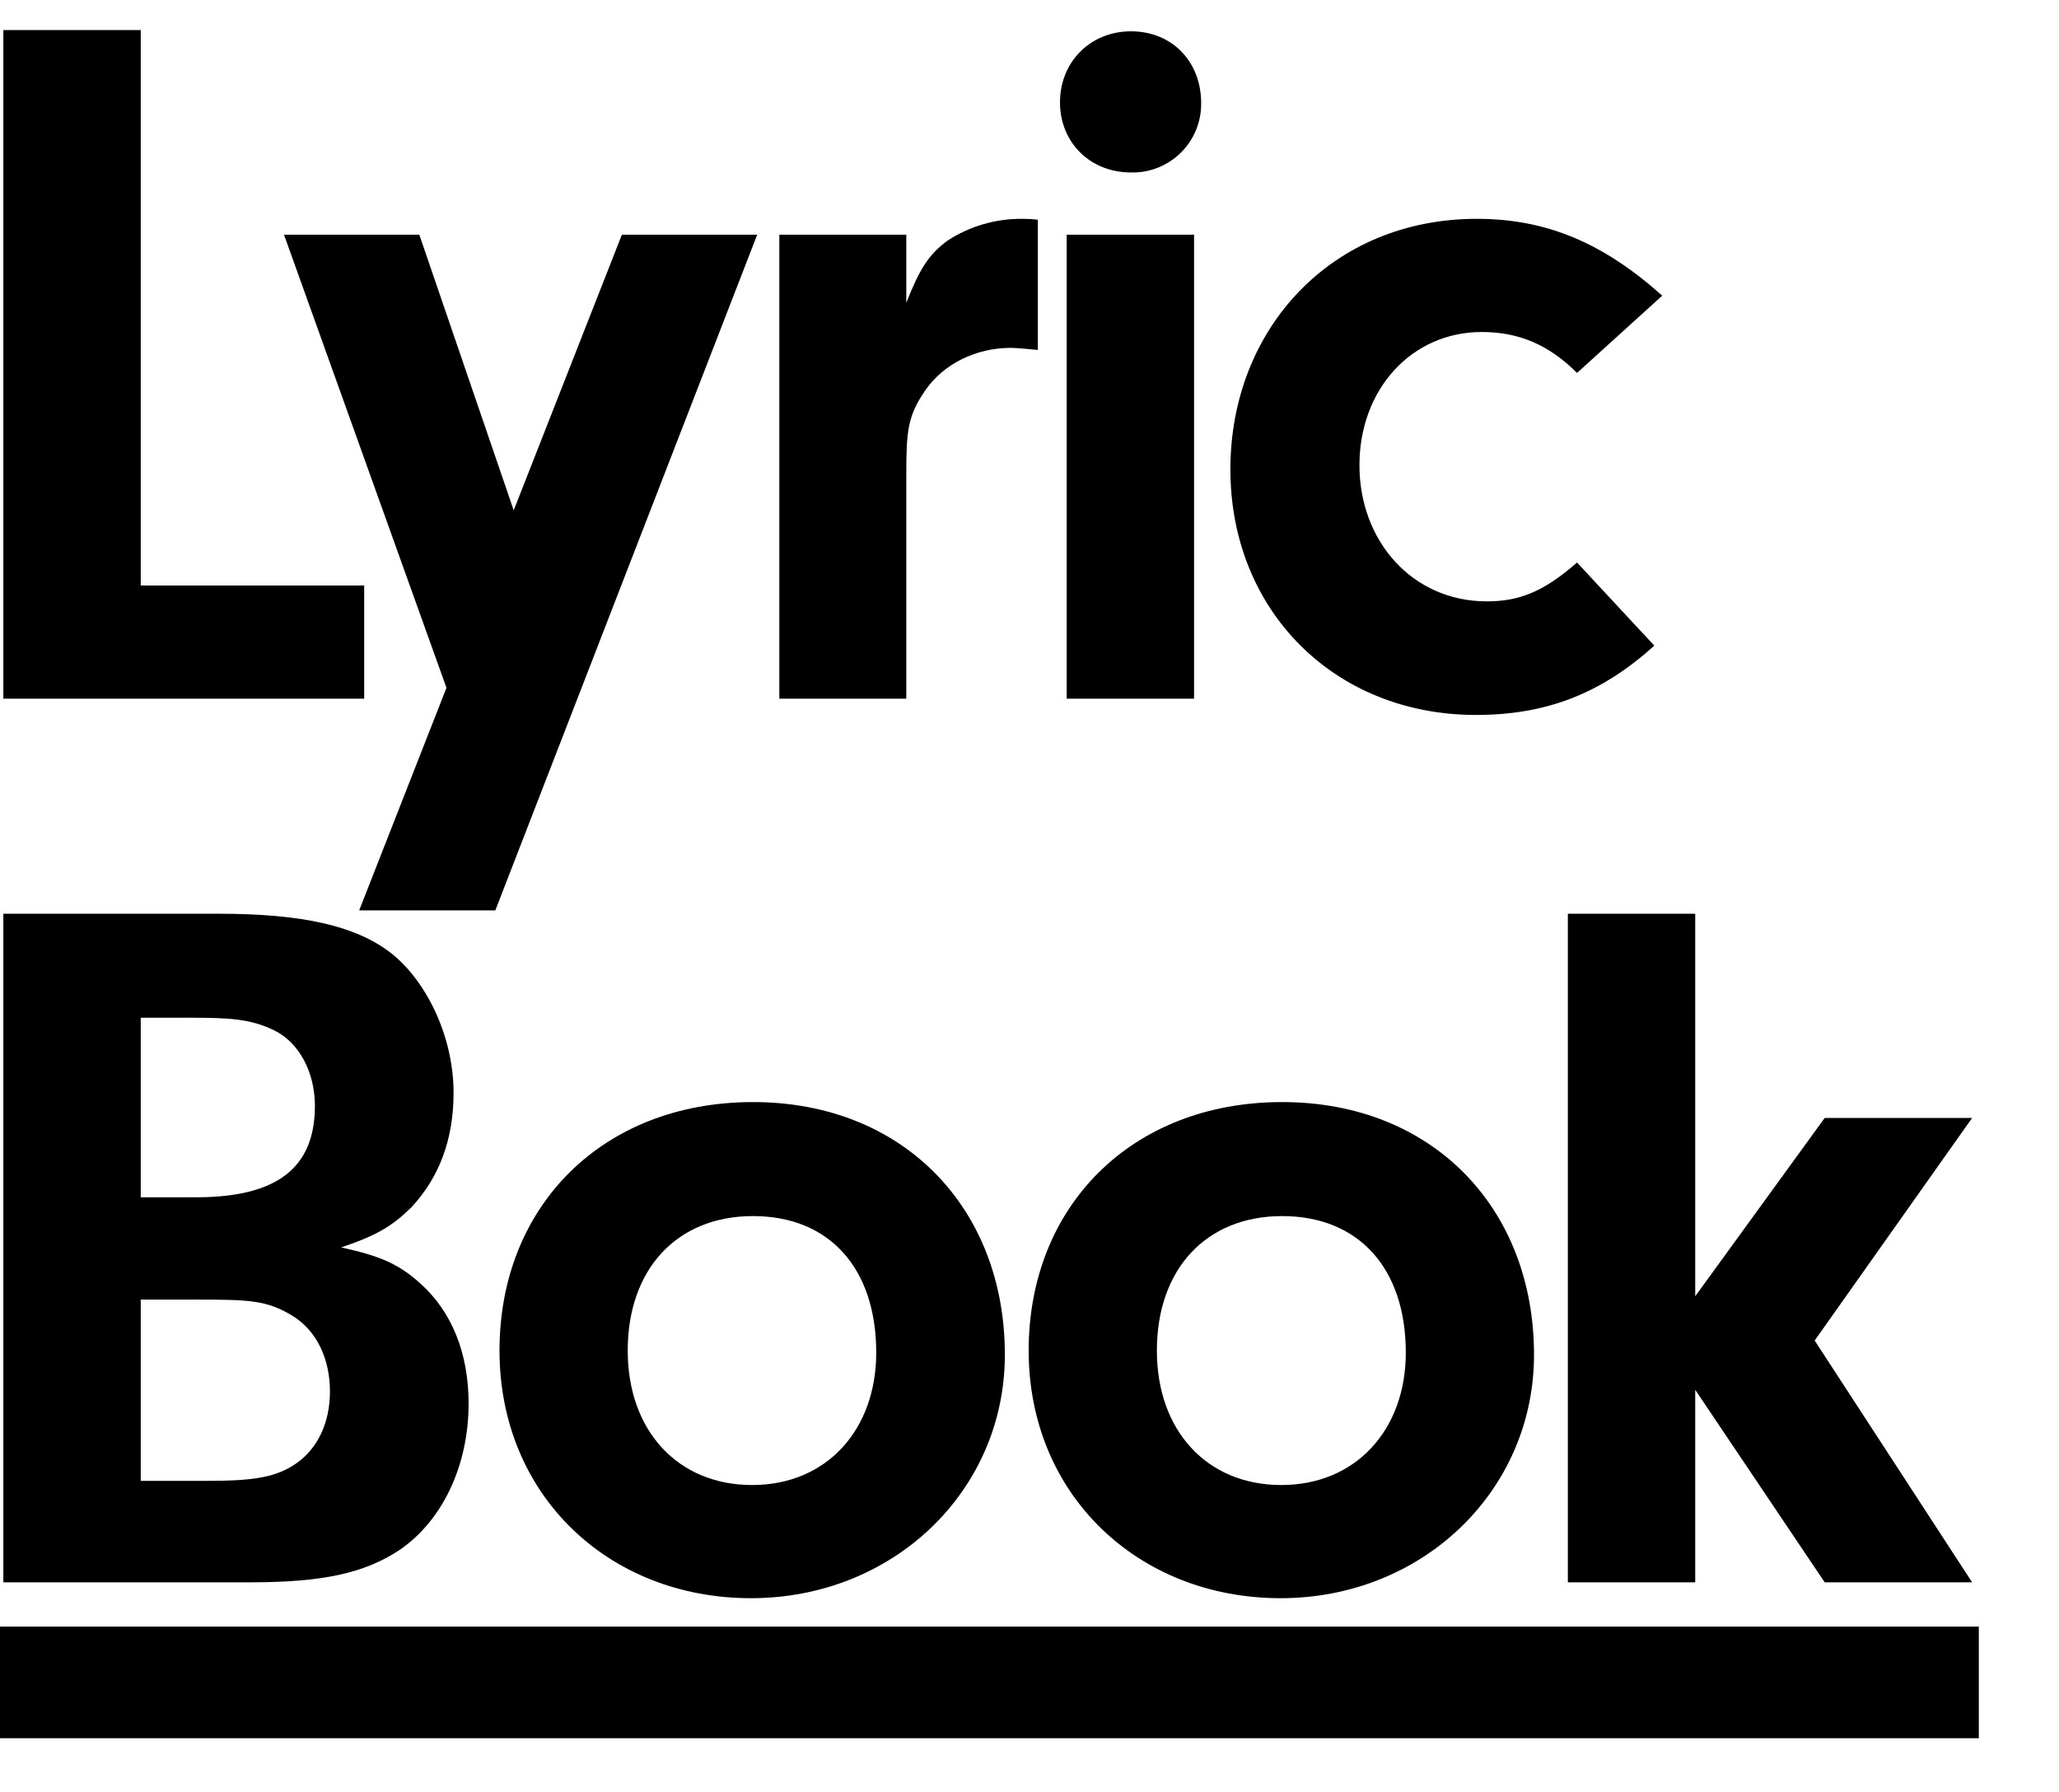
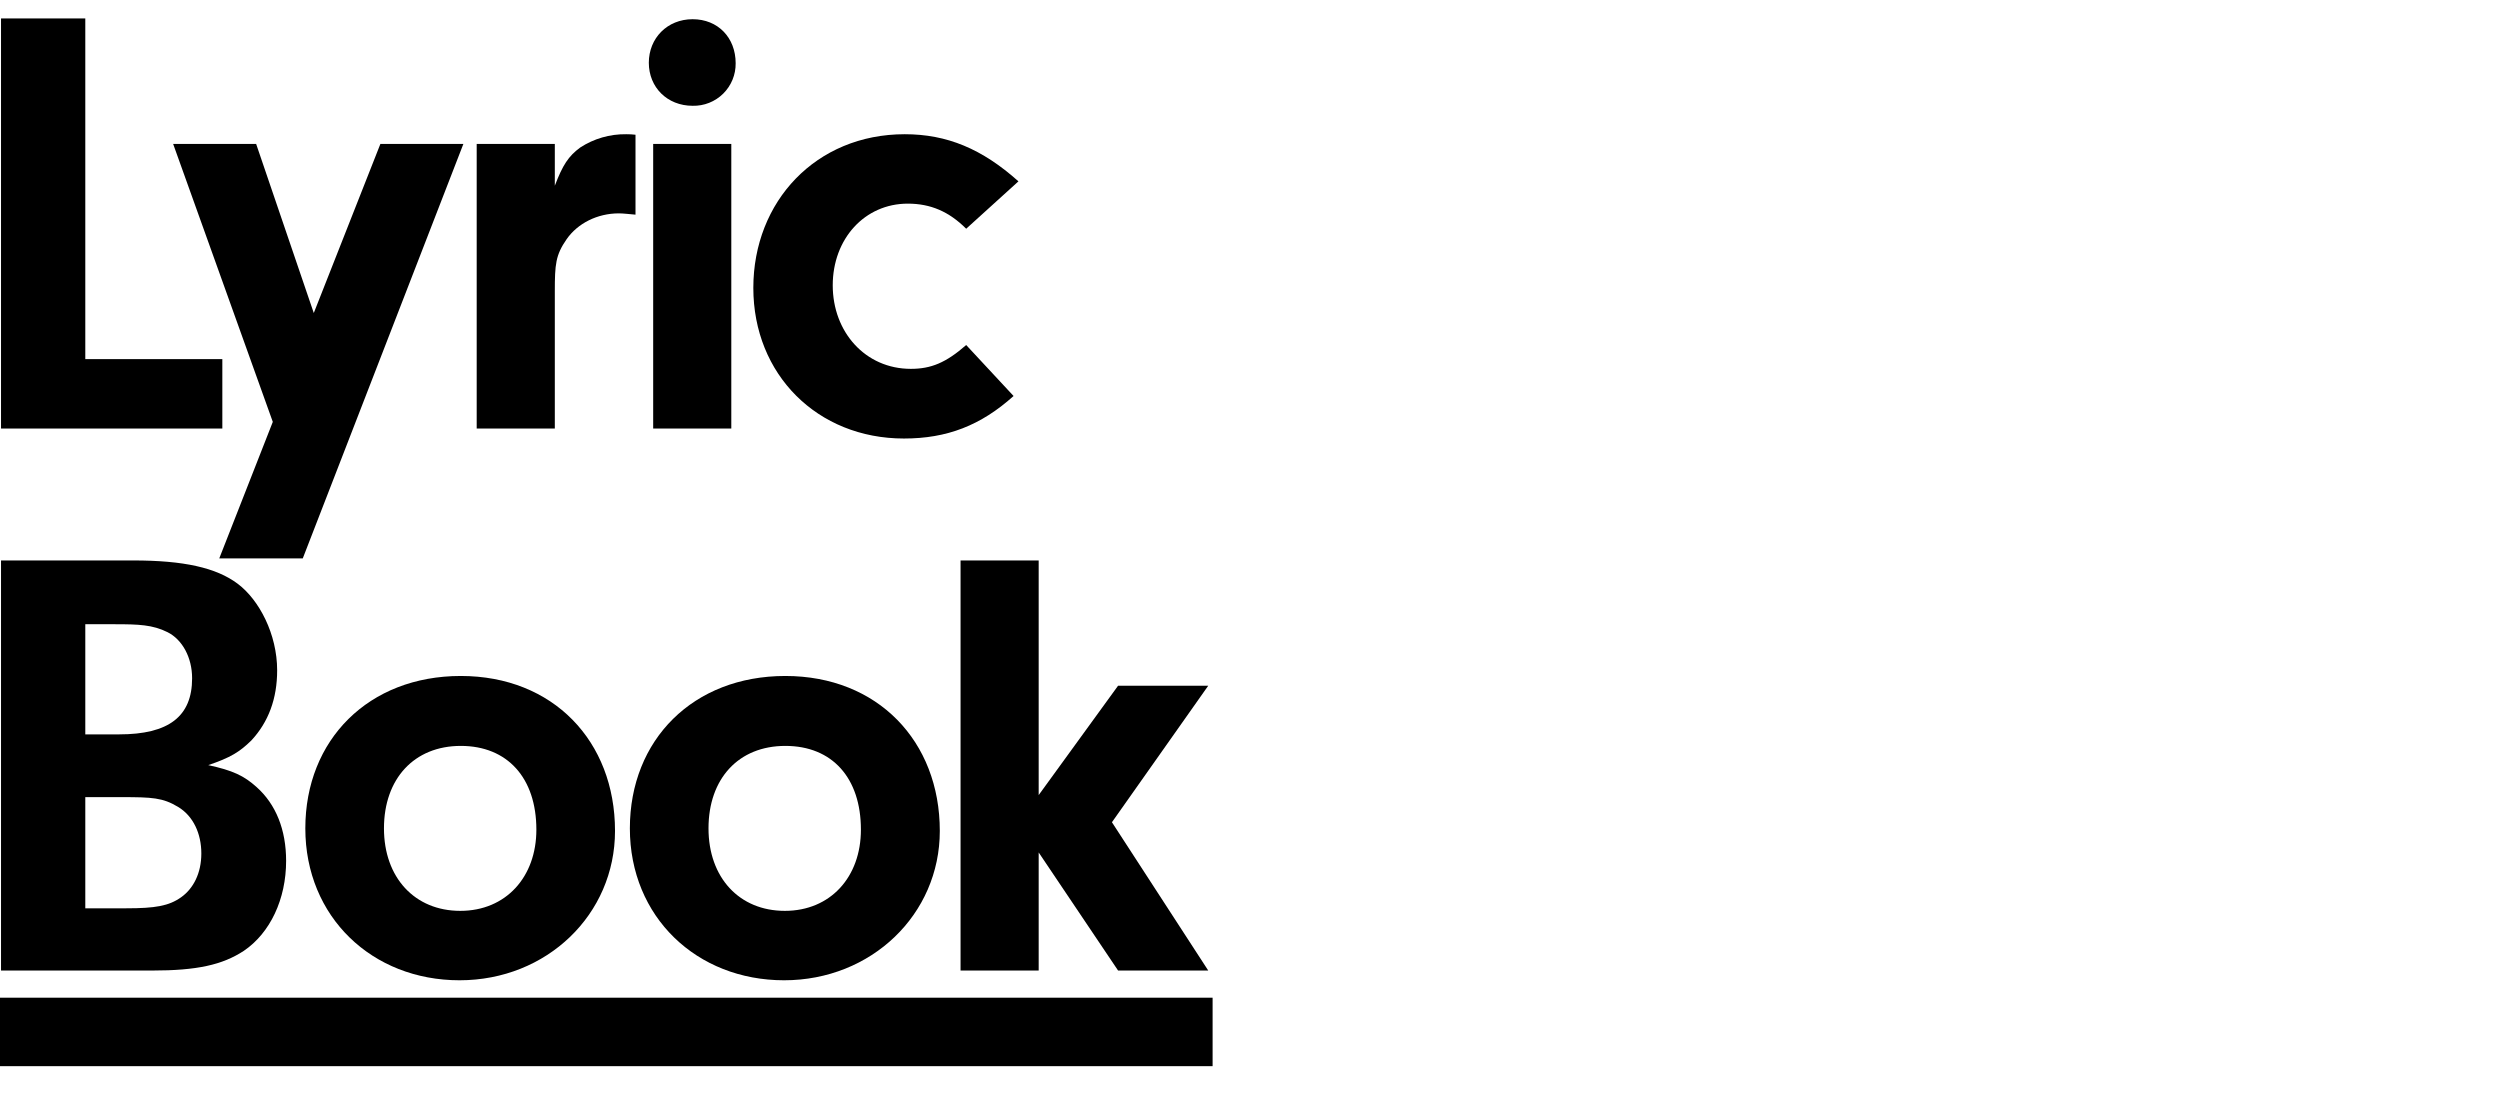
- <svg xmlns="http://www.w3.org/2000/svg" id="Layer_1" data-name="Layer 1" width="493" height="429" viewBox="0 0 493 429">
-   <rect y="389.5" width="473.8" height="26.73" />
-   <path d="M87.2,140.2v27.1H.8V7.2H33.7v133Z" />
-   <path d="M148.9,56.2h32.4L118.6,218H86l20.9-53.3L68,56.2h32.4l22.6,66Z" />
-   <path d="M217,56.2V72.5c3.2-8.1,5.3-11.5,9.9-14.9a32.3,32.3,0,0,1,18-5.2,28.8,28.8,0,0,1,3.6.2V83.8c-2.4-.2-4.8-.5-6.5-.5-8.4,0-16.1,3.9-20.4,10.1s-4.6,9.8-4.6,20.4v53.5H186.6V56.2Z" />
-   <path d="M287.6,24.7a16.4,16.4,0,0,1-16.8,16.6c-9.8,0-17-7.2-17-16.8s7.2-17,17-17S287.6,14.7,287.6,24.7Zm-1.7,142.6H255.4V56.2h30.5Z" />
-   <path d="M396.1,154.6c-12.7,11.5-25.9,16.6-42.7,16.6-33.9,0-58.8-25-58.8-58.8s24.4-60,59-60c16.6,0,30.2,5.7,44.4,18.4L377.6,89.3c-6.7-6.7-13.9-9.8-22.8-9.8-16.8,0-29.3,13.7-29.3,31.9S338.2,144,356,144c7.9,0,13.7-2.4,21.6-9.3Z" />
-   <path d="M52.4,218.8c19.7,0,32.4,2.8,40.8,9.1s15.4,19.7,15.4,33.8c0,11.1-3.4,20.2-10.1,27.4-4.6,4.5-8.2,6.7-16.8,9.6,9.6,2.1,13.9,4.1,18.9,8.6,7.5,6.7,11.6,16.6,11.6,28.8,0,14.9-6.3,28.1-16.6,35.1-8.4,5.5-18.2,7.7-35.8,7.7H.8V218.8ZM33.7,286.7H46.9c19.4,0,28.5-7,28.5-21.9,0-8.1-3.8-15.1-9.6-18s-11.2-3.1-20.6-3.1H33.7Zm0,67.9H49.8c11.2,0,16.5-.9,21.3-4.3s7.9-9.4,7.9-17.1-3.1-14.6-9.1-18.2-10.1-3.8-22.1-3.8H33.7Z" />
-   <path d="M240.6,324.4c0,32.6-26.7,58.3-60.8,58.3s-60.2-24.7-60.2-59.3,24.7-59.5,60.7-59.5S240.6,289.3,240.6,324.4Zm-90.3-1c0,19.2,12,32.2,29.8,32.2s29.7-13.2,29.7-31.7c0-20.2-11.2-32.7-29.5-32.7S150.3,304,150.3,323.4Z" />
-   <path d="M367.3,324.4c0,32.6-26.7,58.3-60.7,58.3s-60.3-24.7-60.3-59.3S271,263.9,307,263.9,367.3,289.3,367.3,324.4Zm-90.3-1c0,19.2,12,32.2,29.8,32.2s29.8-13.2,29.8-31.7c0-20.2-11.3-32.7-29.6-32.7S277,304,277,323.4Z" />
-   <path d="M405.9,378.9H375.4V218.8h30.5v91.6l31-42.7h35.3L434.5,321l37.7,57.9H436.9l-31-46.1Z" />
+ <svg xmlns="http://www.w3.org/2000/svg" id="Layer_1" data-name="Layer 1" width="976" height="429" viewBox="0 0 976 429">
+   <rect x="-0.4" y="389.5" width="473.8" height="26.73" />
+   <path d="M86.8,140.2v27.1H.4V7.2H33.3v133Z" />
+   <path d="M148.5,56.2h32.4L118.2,218H85.6l20.9-53.3L67.6,56.2H100l22.5,66Z" />
+   <path d="M216.6,56.2V72.5c3.1-8.1,5.3-11.5,9.9-14.9a32.1,32.1,0,0,1,18-5.2,28.8,28.8,0,0,1,3.6.2V83.8c-2.4-.2-4.8-.5-6.5-.5-8.4,0-16.1,3.9-20.4,10.1s-4.6,9.8-4.6,20.4v53.5H186.1V56.2Z" />
+   <path d="M287.2,24.7a16.4,16.4,0,0,1-16.8,16.6c-9.9,0-17.1-7.2-17.1-16.8s7.2-17,17.1-17S287.2,14.7,287.2,24.7Zm-1.7,142.6H255V56.2h30.5Z" />
+   <path d="M395.7,154.6c-12.8,11.5-26,16.6-42.8,16.6-33.8,0-58.8-25-58.8-58.8s24.5-60,59.1-60c16.5,0,30.2,5.7,44.4,18.4L377.2,89.3c-6.7-6.7-13.9-9.8-22.8-9.8-16.8,0-29.3,13.7-29.3,31.9S337.8,144,355.6,144c7.9,0,13.7-2.4,21.6-9.3Z" />
+   <path d="M52,218.8c19.7,0,32.4,2.8,40.8,9.1s15.4,19.7,15.4,33.8c0,11.1-3.4,20.2-10.1,27.4-4.6,4.5-8.2,6.7-16.8,9.6,9.6,2.1,13.9,4.1,18.9,8.6,7.5,6.7,11.5,16.6,11.5,28.8,0,14.9-6.2,28.1-16.5,35.1-8.4,5.5-18.3,7.7-35.8,7.7H.4V218.8ZM33.3,286.7H46.5c19.4,0,28.5-7,28.5-21.9,0-8.1-3.8-15.1-9.6-18s-11.3-3.1-20.6-3.1H33.3Zm0,67.9h16c11.3,0,16.6-.9,21.4-4.3s7.9-9.4,7.9-17.1-3.1-14.6-9.1-18.2-10.1-3.8-22.1-3.8H33.3Z" />
+   <path d="M240.1,324.4c0,32.6-26.6,58.3-60.7,58.3s-60.2-24.7-60.2-59.3,24.7-59.5,60.7-59.5S240.1,289.3,240.1,324.4Zm-90.2-1c0,19.2,12,32.2,29.8,32.2s29.7-13.2,29.7-31.7c0-20.2-11.3-32.7-29.5-32.7S149.9,304,149.9,323.4Z" />
+   <path d="M366.9,324.4c0,32.6-26.7,58.3-60.8,58.3s-60.2-24.7-60.2-59.3,24.7-59.5,60.7-59.5S366.9,289.3,366.9,324.4Zm-90.3-1c0,19.2,12,32.2,29.8,32.2s29.7-13.2,29.7-31.7c0-20.2-11.2-32.7-29.5-32.7S276.6,304,276.6,323.4Z" />
+   <path d="M405.5,378.9H375V218.8h30.5v91.6l31-42.7h35.2L434.1,321l37.6,57.9H436.5l-31-46.1Z" />
</svg>
